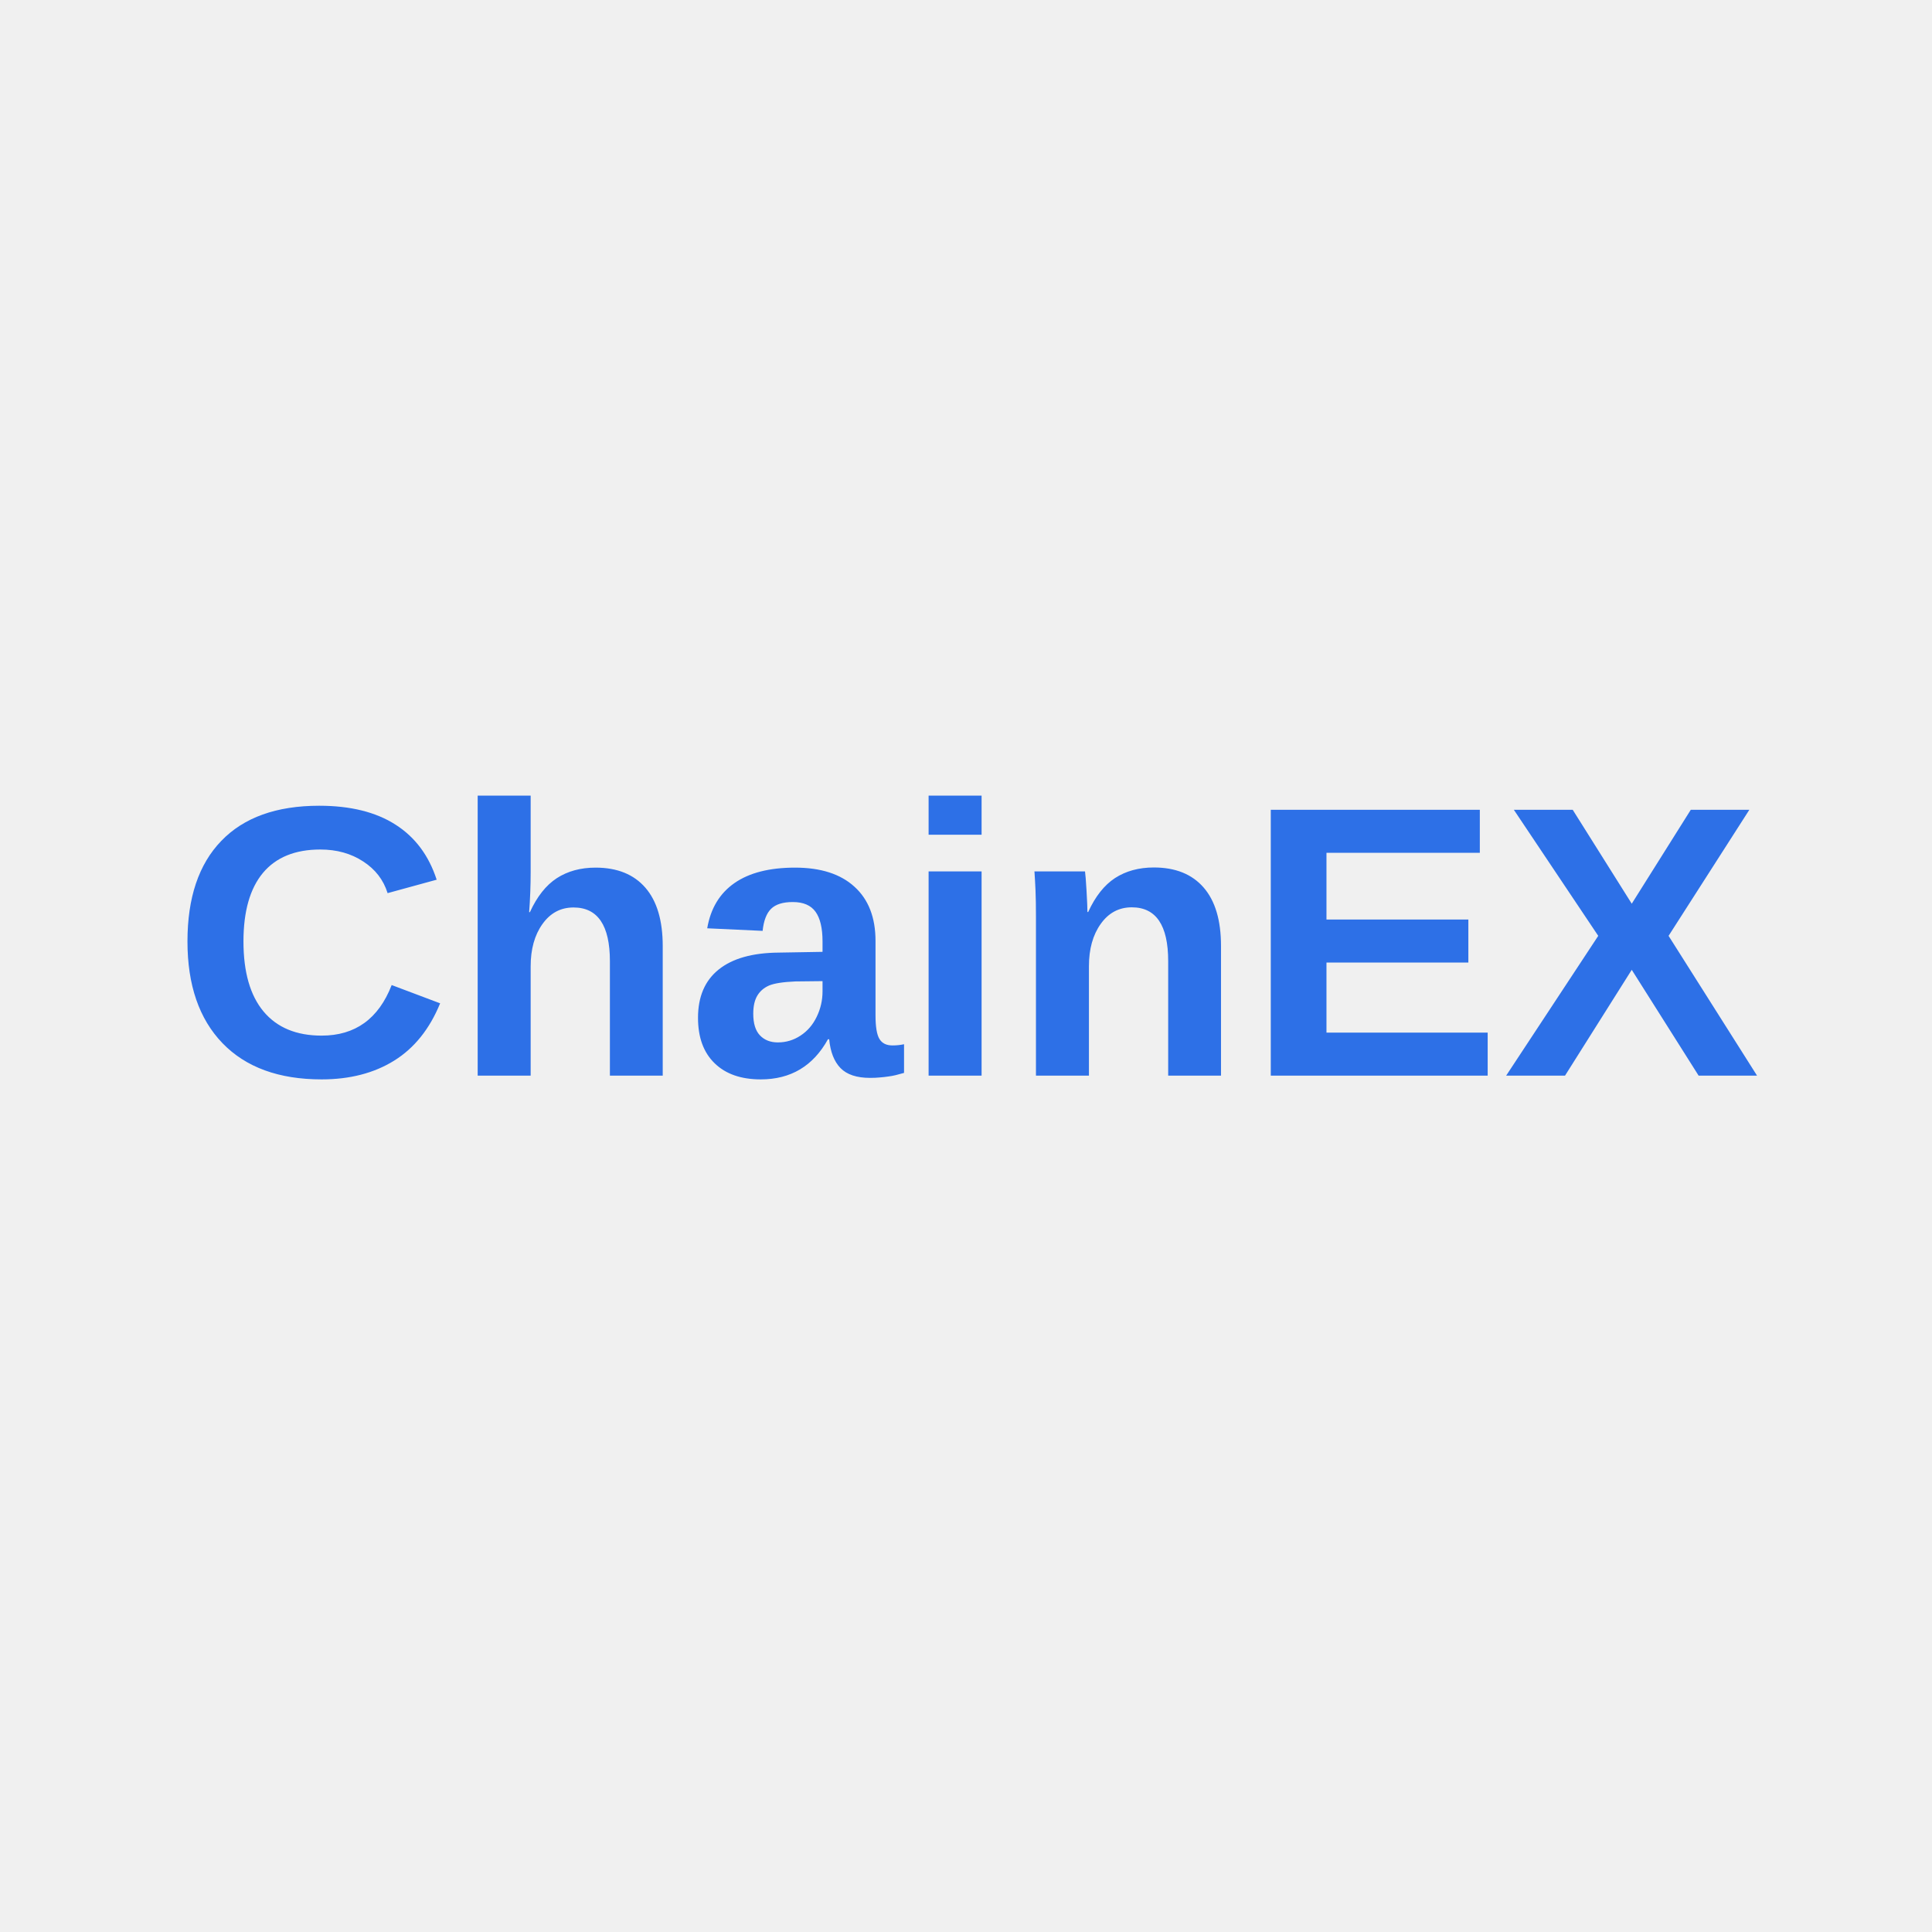
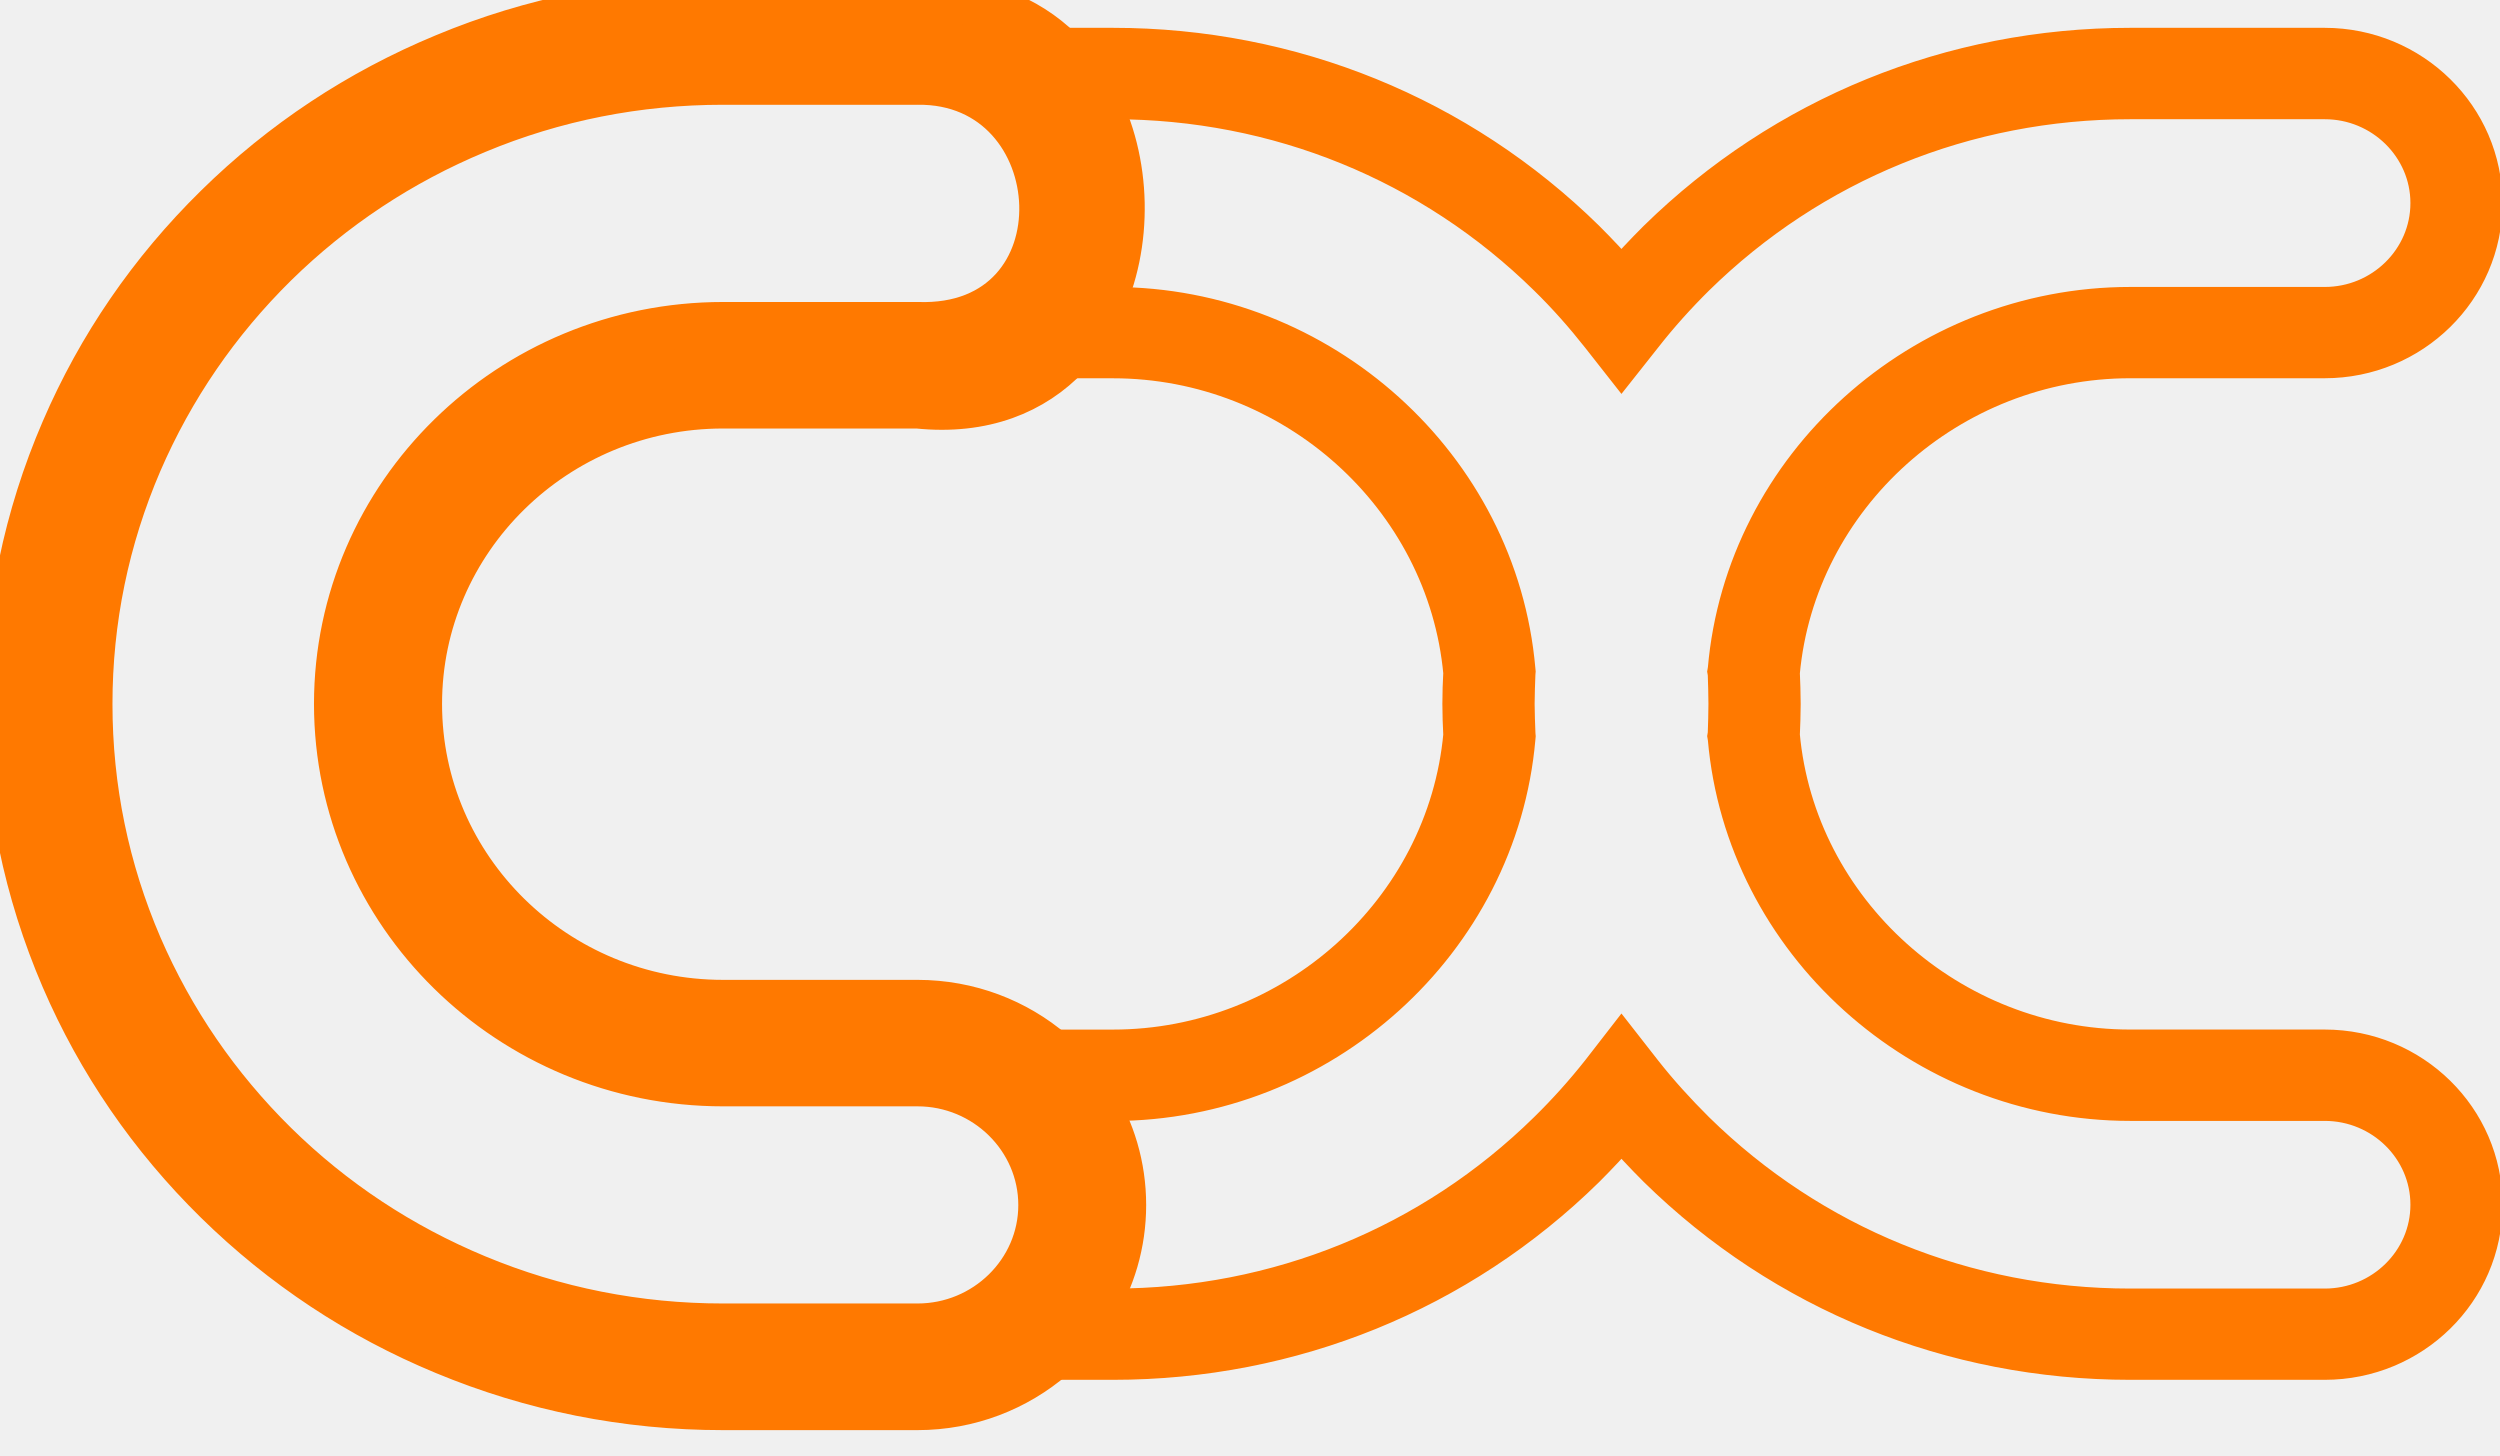
- <svg xmlns="http://www.w3.org/2000/svg" viewBox="0 0 200 200">
-   <rect width="200" height="200" fill="none" />
-   <text x="50%" y="50%" dominant-baseline="middle" text-anchor="middle" font-family="Arial, sans-serif" font-weight="bold" font-size="40" fill="#2d70e7">ChainEX</text>
+ <svg xmlns="http://www.w3.org/2000/svg" width="189" height="110" viewBox="0 0 189 110" fill="none">
+   <g clip-path="url(#clip0_2323_68)">
+     <path d="M114.337 53.219C114.337 52.446 114.374 51.672 114.399 50.902L114.41 50.773L114.399 50.656C113.066 35.357 99.781 23.377 84.14 23.377H78.762C77.334 24.982 75.499 26.223 73.407 26.918H84.14C97.89 26.918 109.564 37.416 110.794 50.843C110.752 51.633 110.724 52.412 110.724 53.219C110.724 54.008 110.755 54.79 110.794 55.586C109.564 69.005 97.89 79.517 84.14 79.517H73.409C75.502 80.223 77.334 81.45 78.765 83.066H84.143C99.781 83.066 113.068 71.075 114.402 55.773L114.413 55.653L114.402 55.529C114.374 54.762 114.337 53.98 114.337 53.219ZM114.337 53.219C114.337 52.446 114.374 51.672 114.399 50.902L114.41 50.773L114.399 50.656C113.066 35.357 99.781 23.377 84.14 23.377H83.182C82.546 24.68 81.734 25.887 80.74 26.918H84.14C97.89 26.918 109.564 37.416 110.794 50.843C110.752 51.633 110.724 52.412 110.724 53.219C110.724 54.008 110.755 54.79 110.794 55.586C109.564 69.005 97.89 79.517 84.14 79.517H79.586C80.776 80.537 81.826 81.735 82.647 83.066H84.143C99.781 83.066 113.068 71.075 114.402 55.773L114.413 55.653L114.402 55.529C114.377 54.762 114.337 53.98 114.337 53.219ZM175.743 79.514H161.041C147.302 79.514 135.605 69.002 134.387 55.583C134.418 54.787 134.451 54.006 134.451 53.216C134.451 52.409 134.418 51.633 134.387 50.849C135.608 37.413 147.302 26.915 161.041 26.915H175.743C182.23 26.915 187.507 21.727 187.507 15.352C187.507 8.977 182.23 3.784 175.743 3.784H161.041C147.605 3.784 134.975 8.935 125.454 18.262C124.466 19.248 123.497 20.273 122.581 21.343C121.667 20.273 120.698 19.248 119.712 18.262C110.206 8.932 97.571 3.784 84.14 3.784H73.409C75.502 4.484 77.334 5.722 78.765 7.333H84.143C96.629 7.333 108.338 12.103 117.158 20.772C118.581 22.161 119.92 23.677 121.163 25.254L122.586 27.066L124.02 25.254C125.25 23.677 126.617 22.161 128.02 20.772C136.849 12.103 148.565 7.333 161.046 7.333H175.749C180.242 7.333 183.908 10.935 183.908 15.352C183.908 19.778 180.242 23.374 175.749 23.374H161.046C145.409 23.374 132.101 35.354 130.785 50.653L130.765 50.771L130.785 50.888C130.81 51.667 130.838 52.44 130.838 53.216C130.838 53.992 130.81 54.762 130.785 55.524L130.765 55.647L130.785 55.767C132.101 71.069 145.406 83.06 161.046 83.06H175.749C180.242 83.06 183.908 86.651 183.908 91.079C183.908 95.502 180.242 99.096 175.749 99.096H161.046C148.565 99.096 136.849 94.32 128.02 85.651C126.617 84.256 125.253 82.763 124.02 81.192L122.586 79.357L121.163 81.192C119.922 82.763 118.581 84.256 117.158 85.651C108.338 94.32 96.629 99.096 84.143 99.096H78.765C77.336 100.684 75.502 101.93 73.409 102.634H84.143C97.573 102.634 110.209 97.505 119.715 88.166C120.701 87.18 121.67 86.15 122.583 85.077C123.499 86.15 124.468 87.18 125.457 88.166C134.978 97.505 147.607 102.634 161.044 102.634H175.746C182.233 102.634 187.51 97.454 187.51 91.079C187.51 84.696 182.23 79.514 175.743 79.514ZM84.14 79.517H79.586C80.776 80.537 81.826 81.735 82.647 83.066L84.14 83.063C99.778 83.063 113.066 71.072 114.399 55.77L114.41 55.65L114.399 55.527C114.374 54.765 114.337 53.98 114.337 53.219C114.337 52.446 114.374 51.672 114.399 50.902L114.41 50.773L114.399 50.656C113.066 35.357 99.781 23.377 84.14 23.377H83.182C82.546 24.68 81.734 25.887 80.74 26.918H84.14C97.89 26.918 109.564 37.416 110.794 50.843C110.752 51.633 110.724 52.412 110.724 53.219C110.724 54.008 110.755 54.79 110.794 55.586C109.564 69.005 97.89 79.517 84.14 79.517Z" fill="#FF7900" />
+     <path d="M114.337 53.219C114.337 52.446 114.374 51.672 114.399 50.902L114.41 50.773L114.399 50.656C113.066 35.357 99.781 23.377 84.14 23.377M114.337 53.219C114.337 53.98 114.374 54.762 114.402 55.529M114.337 53.219C114.337 53.98 114.377 54.762 114.402 55.529M114.337 53.219C114.337 53.98 114.374 54.765 114.399 55.527L114.41 55.65L114.399 55.77C113.066 71.072 99.778 83.063 84.14 83.063L82.647 83.066M84.14 23.377H78.762C77.334 24.982 75.499 26.223 73.407 26.918H84.14M84.14 23.377H83.182C82.546 24.68 81.734 25.887 80.74 26.918H84.14M84.14 26.918C97.89 26.918 109.564 37.416 110.794 50.843C110.752 51.633 110.724 52.412 110.724 53.219C110.724 54.008 110.755 54.79 110.794 55.586C109.564 69.005 97.89 79.517 84.14 79.517M84.14 79.517H73.409C75.502 80.223 77.334 81.45 78.765 83.066H84.143M84.14 79.517H79.586C80.776 80.537 81.826 81.735 82.647 83.066M84.143 83.066C99.781 83.066 113.068 71.075 114.402 55.773L114.413 55.653L114.402 55.529M84.143 83.066H82.647M175.743 79.514H161.041C147.302 79.514 135.605 69.002 134.387 55.583C134.418 54.787 134.451 54.006 134.451 53.216C134.451 52.409 134.418 51.633 134.387 50.849C135.608 37.413 147.302 26.915 161.041 26.915H175.743C182.23 26.915 187.507 21.727 187.507 15.352C187.507 8.977 182.23 3.784 175.743 3.784H161.041C147.605 3.784 134.975 8.935 125.454 18.262C124.466 19.248 123.497 20.273 122.581 21.343C121.667 20.273 120.698 19.248 119.712 18.262C110.206 8.932 97.571 3.784 84.14 3.784H73.409C75.502 4.484 77.334 5.722 78.765 7.333H84.143C96.629 7.333 108.338 12.103 117.158 20.772C118.581 22.161 119.92 23.677 121.163 25.254L122.586 27.066L124.02 25.254C125.25 23.677 126.617 22.161 128.02 20.772C136.849 12.103 148.565 7.333 161.046 7.333H175.749C180.242 7.333 183.908 10.935 183.908 15.352C183.908 19.778 180.242 23.374 175.749 23.374H161.046C145.409 23.374 132.101 35.354 130.785 50.653L130.765 50.771L130.785 50.888C130.81 51.667 130.838 52.44 130.838 53.216C130.838 53.992 130.81 54.762 130.785 55.524L130.765 55.647L130.785 55.767C132.101 71.069 145.406 83.06 161.046 83.06H175.749C180.242 83.06 183.908 86.651 183.908 91.079C183.908 95.502 180.242 99.096 175.749 99.096H161.046C148.565 99.096 136.849 94.32 128.02 85.651C126.617 84.256 125.253 82.763 124.02 81.192L122.586 79.357L121.163 81.192C119.922 82.763 118.581 84.256 117.158 85.651C108.338 94.32 96.629 99.096 84.143 99.096H78.765C77.336 100.684 75.502 101.93 73.409 102.634H84.143C97.573 102.634 110.209 97.505 119.715 88.166C120.701 87.18 121.67 86.15 122.583 85.077C123.499 86.15 124.468 87.18 125.457 88.166C134.978 97.505 147.607 102.634 161.044 102.634H175.746C182.233 102.634 187.51 97.454 187.51 91.079C187.51 84.696 182.23 79.514 175.743 79.514Z" stroke="#FF7900" stroke-width="3.361" stroke-miterlimit="10" />
+     <path d="M82.65 83.063C81.829 81.732 80.779 80.536 79.588 79.514C76.855 77.167 73.255 75.758 69.365 75.758H54.663C42.016 75.758 31.739 65.652 31.739 53.218C31.739 40.81 42.016 30.715 54.663 30.715H69.365C74.379 31.239 78.171 29.626 80.742 26.917C81.737 25.886 82.549 24.679 83.185 23.377C85.532 18.503 85.417 12.17 82.832 7.333C82.146 6.016 81.261 4.817 80.221 3.784C77.65 1.269 74.031 -0.258 69.368 0.036H54.665C47.352 0.036 40.257 1.437 33.588 4.221C27.123 6.901 21.334 10.733 16.373 15.612C11.399 20.497 7.502 26.18 4.777 32.513C1.94 39.09 0.5 46.059 0.5 53.221C0.5 60.411 1.94 67.366 4.771 73.962C7.497 80.29 11.393 85.967 16.367 90.855C21.331 95.729 27.118 99.566 33.582 102.244C40.252 105.02 47.346 106.437 54.66 106.437H69.362C73.289 106.437 76.877 105 79.628 102.636C80.821 101.619 81.849 100.426 82.678 99.098C84.14 96.76 84.969 94.012 84.969 91.102C84.969 88.152 84.126 85.407 82.65 83.063ZM54.663 100.224C48.209 100.224 41.935 98.983 36.036 96.527C30.344 94.16 25.219 90.785 20.829 86.466C16.452 82.15 13.012 77.133 10.584 71.525C8.091 65.73 6.822 59.571 6.822 53.221C6.822 46.888 8.091 40.734 10.584 34.939C13.012 29.329 16.449 24.321 20.829 20.002C25.219 15.691 30.344 12.304 36.036 9.938C41.935 7.475 48.209 6.24 54.663 6.24H69.365C81.328 6.089 82.387 24.962 69.365 24.511H54.663C38.535 24.511 25.418 37.384 25.418 53.218C25.418 69.075 38.535 81.959 54.663 81.959H69.365C74.477 81.959 78.664 86.068 78.664 91.102C78.664 96.129 74.477 100.224 69.365 100.224H54.663Z" fill="#FF7900" stroke="#FF7900" stroke-width="3.361" stroke-miterlimit="10" />
+   </g>
+   <defs>
+     <clipPath id="clip0_2323_68">
+       <rect width="189" height="110" fill="white" />
+     </clipPath>
+   </defs>
</svg>
